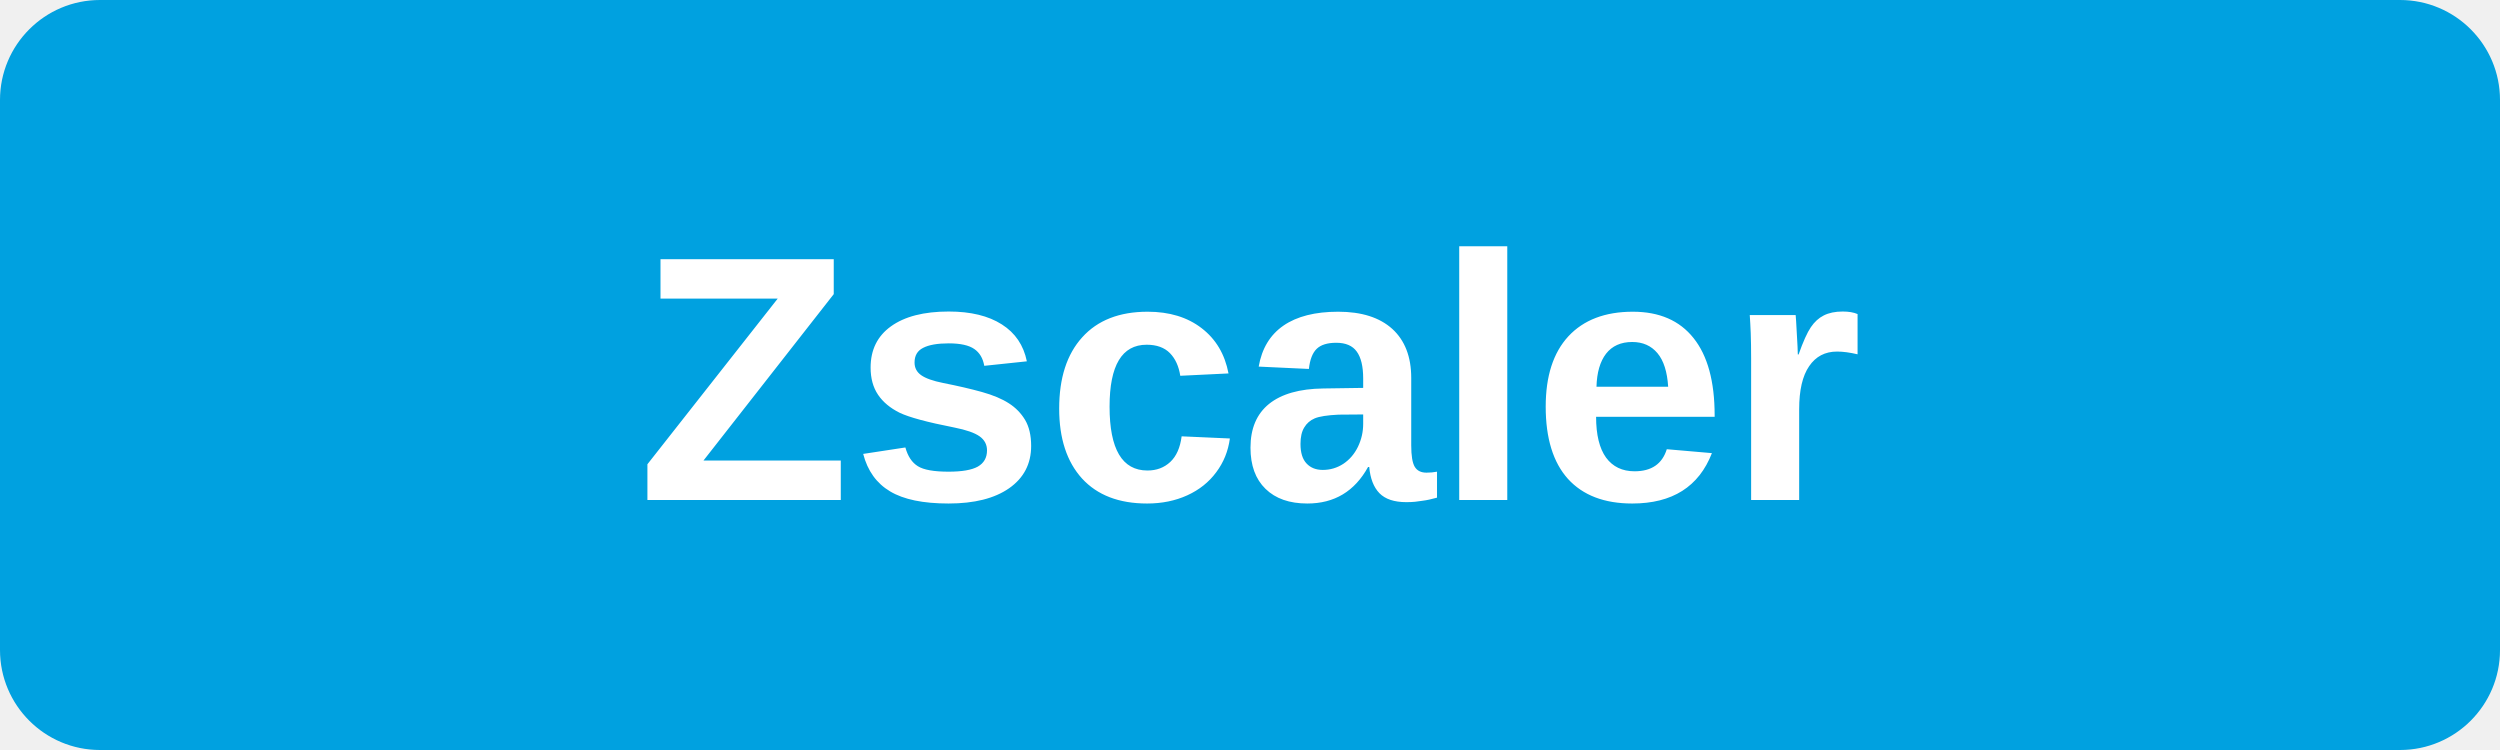
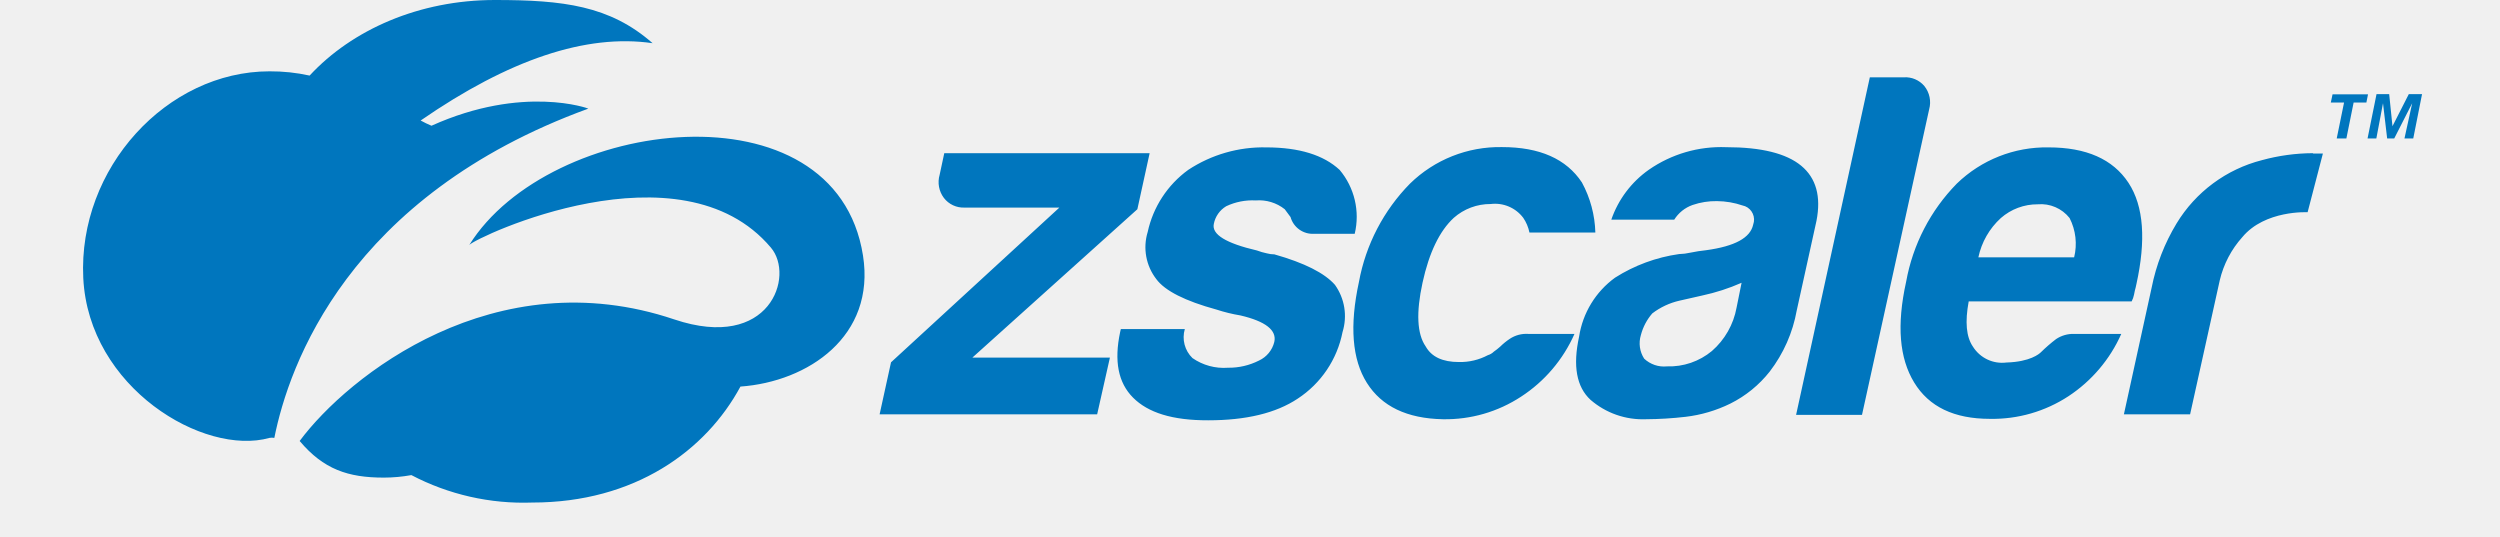
- <svg xmlns="http://www.w3.org/2000/svg" viewBox="0 0 200 60">
-   <rect width="200" height="60" fill="#00A1E0" rx="8" />
-   <text x="100" y="40" font-family="Arial,sans-serif" font-size="28" font-weight="bold" fill="white" text-anchor="middle">Zscaler</text>
+ <svg xmlns="http://www.w3.org/2000/svg" height="537" width="2500" viewBox="-0.53 0 242.55 55.565">
+   <g fill="#0076be">
+     <path d="M80.7 26.44C82.02 34.79 75.02 39.5 68.02 40c-3.57 6.62-10.92 12-21.54 12a25 25 0 0 1-12.51-2.84 16 16 0 0 1-2.85.26c-3.71 0-6.24-.86-8.71-3.79 5-6.73 20.22-18.83 38.76-12.58 9.91 3.33 12.49-4.5 10-7.43-9.34-11.07-30.46-1.11-31.21-.27 8.25-13.24 37.91-16.94 40.74 1.09zm-28.42-15.2c.06 0-6.73-2.51-16.23 1.77a11.53 11.53 0 0 1-1.12-.54c9.13-6.31 17.14-9 24-8C54.51.58 49.67 0 42.61 0c-7.83 0-14.77 3.07-19.17 7.82a18.76 18.76 0 0 0-4.15-.44C8.68 7.38-.53 17.39.02 28.76S12.5 47.22 19.29 45.31a1.4 1.4 0 0 1 .5 0c1.5-7.52 7.63-25.01 32.49-34.07zm56.81 10.41l1.27-5.8H89.11l-.48 2.24a2.71 2.71 0 0 0 .44 2.39 2.56 2.56 0 0 0 2.13 1h9.82L83.6 37.49l-1.18 5.38h22.51l1.32-5.87H92.02zm14.18 4.67a3.09 3.09 0 0 1-.8-.11 6.74 6.74 0 0 1-1-.29c-3.21-.75-4.7-1.66-4.47-2.75a2.74 2.74 0 0 1 1.28-1.83 6.36 6.36 0 0 1 3.06-.6 4.27 4.27 0 0 1 3 .91l.6.81a2.38 2.38 0 0 0 2.45 1.73h4.19a7.54 7.54 0 0 0-1.56-6.61q-2.5-2.32-7.57-2.33a14.11 14.11 0 0 0-8.1 2.33 10.75 10.75 0 0 0-4.19 6.42 5.39 5.39 0 0 0 .89 4.88c.9 1.22 3 2.27 6.22 3.15a16.74 16.74 0 0 0 2.49.61c2.6.61 3.77 1.53 3.5 2.74a2.87 2.87 0 0 1-1.59 1.93 6.89 6.89 0 0 1-3.2.74 5.69 5.69 0 0 1-3.68-1 3 3 0 0 1-.79-3h-6.62l-.07.3c-.64 3-.21 5.25 1.34 6.8s4.05 2.35 7.78 2.34c3.9 0 7-.74 9.25-2.24a10.69 10.69 0 0 0 4.64-6.89 5.57 5.57 0 0 0-.78-4.88q-1.61-1.84-6.27-3.16zm24.37 8.73a6.67 6.67 0 0 0-1 .81 6.39 6.39 0 0 1-.67.53 1.46 1.46 0 0 1-.61.36 6.09 6.09 0 0 1-3 .71c-1.68 0-2.83-.53-3.44-1.62-.89-1.28-1-3.49-.32-6.6s1.76-5.34 3.23-6.7a5.72 5.72 0 0 1 3.82-1.43 3.66 3.66 0 0 1 3.37 1.43 4.18 4.18 0 0 1 .64 1.52h6.82a11.51 11.51 0 0 0-1.39-5.18q-2.42-3.66-8.27-3.66A13.27 13.27 0 0 0 137.3 19a19.51 19.51 0 0 0-5.28 10.16q-1.48 6.81.82 10.46t7.86 3.76a14.28 14.28 0 0 0 8.1-2.34 14.93 14.93 0 0 0 5.52-6.49h-4.8a3.07 3.07 0 0 0-1.88.5zm29.68-2.94a14.62 14.62 0 0 1-2.8 6.34 12 12 0 0 1-4.07 3.31 14.27 14.27 0 0 1-4.64 1.37 37.44 37.44 0 0 1-4.1.25 8.26 8.26 0 0 1-5.72-2q-2.19-2-1.19-6.56a9.27 9.27 0 0 1 3.72-6.09 16.69 16.69 0 0 1 6.62-2.44 6 6 0 0 0 1.19-.15 15.66 15.66 0 0 1 1.61-.25c3-.41 4.58-1.29 4.87-2.65a1.5 1.5 0 0 0-.83-1.9 1.09 1.09 0 0 0-.24-.07 8.43 8.43 0 0 0-2.68-.46 7.43 7.43 0 0 0-2.52.4 3.69 3.69 0 0 0-1.9 1.52h-6.51a10.5 10.5 0 0 1 3.89-5.17 13.12 13.12 0 0 1 8-2.33q5.44 0 7.76 1.92t1.58 5.7zm-5.71-2.85a21.12 21.12 0 0 1-4.08 1.32l-2.34.53a7.3 7.3 0 0 0-2.82 1.32 5.56 5.56 0 0 0-1.18 2.24 2.92 2.92 0 0 0 .34 2.44 3 3 0 0 0 2.36.8 6.91 6.91 0 0 0 4.65-1.59 7.81 7.81 0 0 0 2.55-4.48zM190.52 8.9a2.57 2.57 0 0 0-2.13-.9h-3.51l-7.63 34.93h6.82l6.95-31.62a2.7 2.7 0 0 0-.5-2.41zm15.5 25.65h4.88a15 15 0 0 1-5.47 6.45 14.34 14.34 0 0 1-8.12 2.34c-3.71 0-6.31-1.25-7.84-3.76s-1.83-5.92-.83-10.44A19.39 19.39 0 0 1 193.88 19a13.3 13.3 0 0 1 9.49-3.75c3.91 0 6.66 1.22 8.27 3.66s1.81 6 .83 10.46c-.06.27-.11.53-.17.71a3.35 3.35 0 0 0-.08.4 2.5 2.5 0 0 1-.25.71h-16.86c-.39 2.12-.26 3.66.44 4.68a3.56 3.56 0 0 0 3.47 1.64c2.44-.07 3.39-.89 3.56-1.06a16.35 16.35 0 0 1 1.58-1.37 3.19 3.19 0 0 1 1.86-.53zm-9.95-7.92h9.95a5.86 5.86 0 0 0-.47-4.07 3.79 3.79 0 0 0-3.3-1.42 5.74 5.74 0 0 0-3.81 1.42 7.63 7.63 0 0 0-2.33 4.07zm34.65-10.78a20.28 20.28 0 0 0-5.26.72 14.54 14.54 0 0 0-8.84 6.55 20.5 20.5 0 0 0-2.58 6.65l-2.87 13.1h6.85L221.09 29a10.19 10.19 0 0 1 2.34-4.47c2.34-2.81 6.75-2.57 6.75-2.57l1.58-6.07h-1zM232.58 10.61l.18-.85h3.67l-.17.85h-1.32l-.75 3.72h-1l.76-3.72zM238.62 9.74l.34 3.32 1.69-3.32h1.37l-.91 4.59h-.91l.8-3.65-1.86 3.65h-.73l-.43-3.65-.69 3.65h-.91l.93-4.59z" />
+   </g>
</svg>
